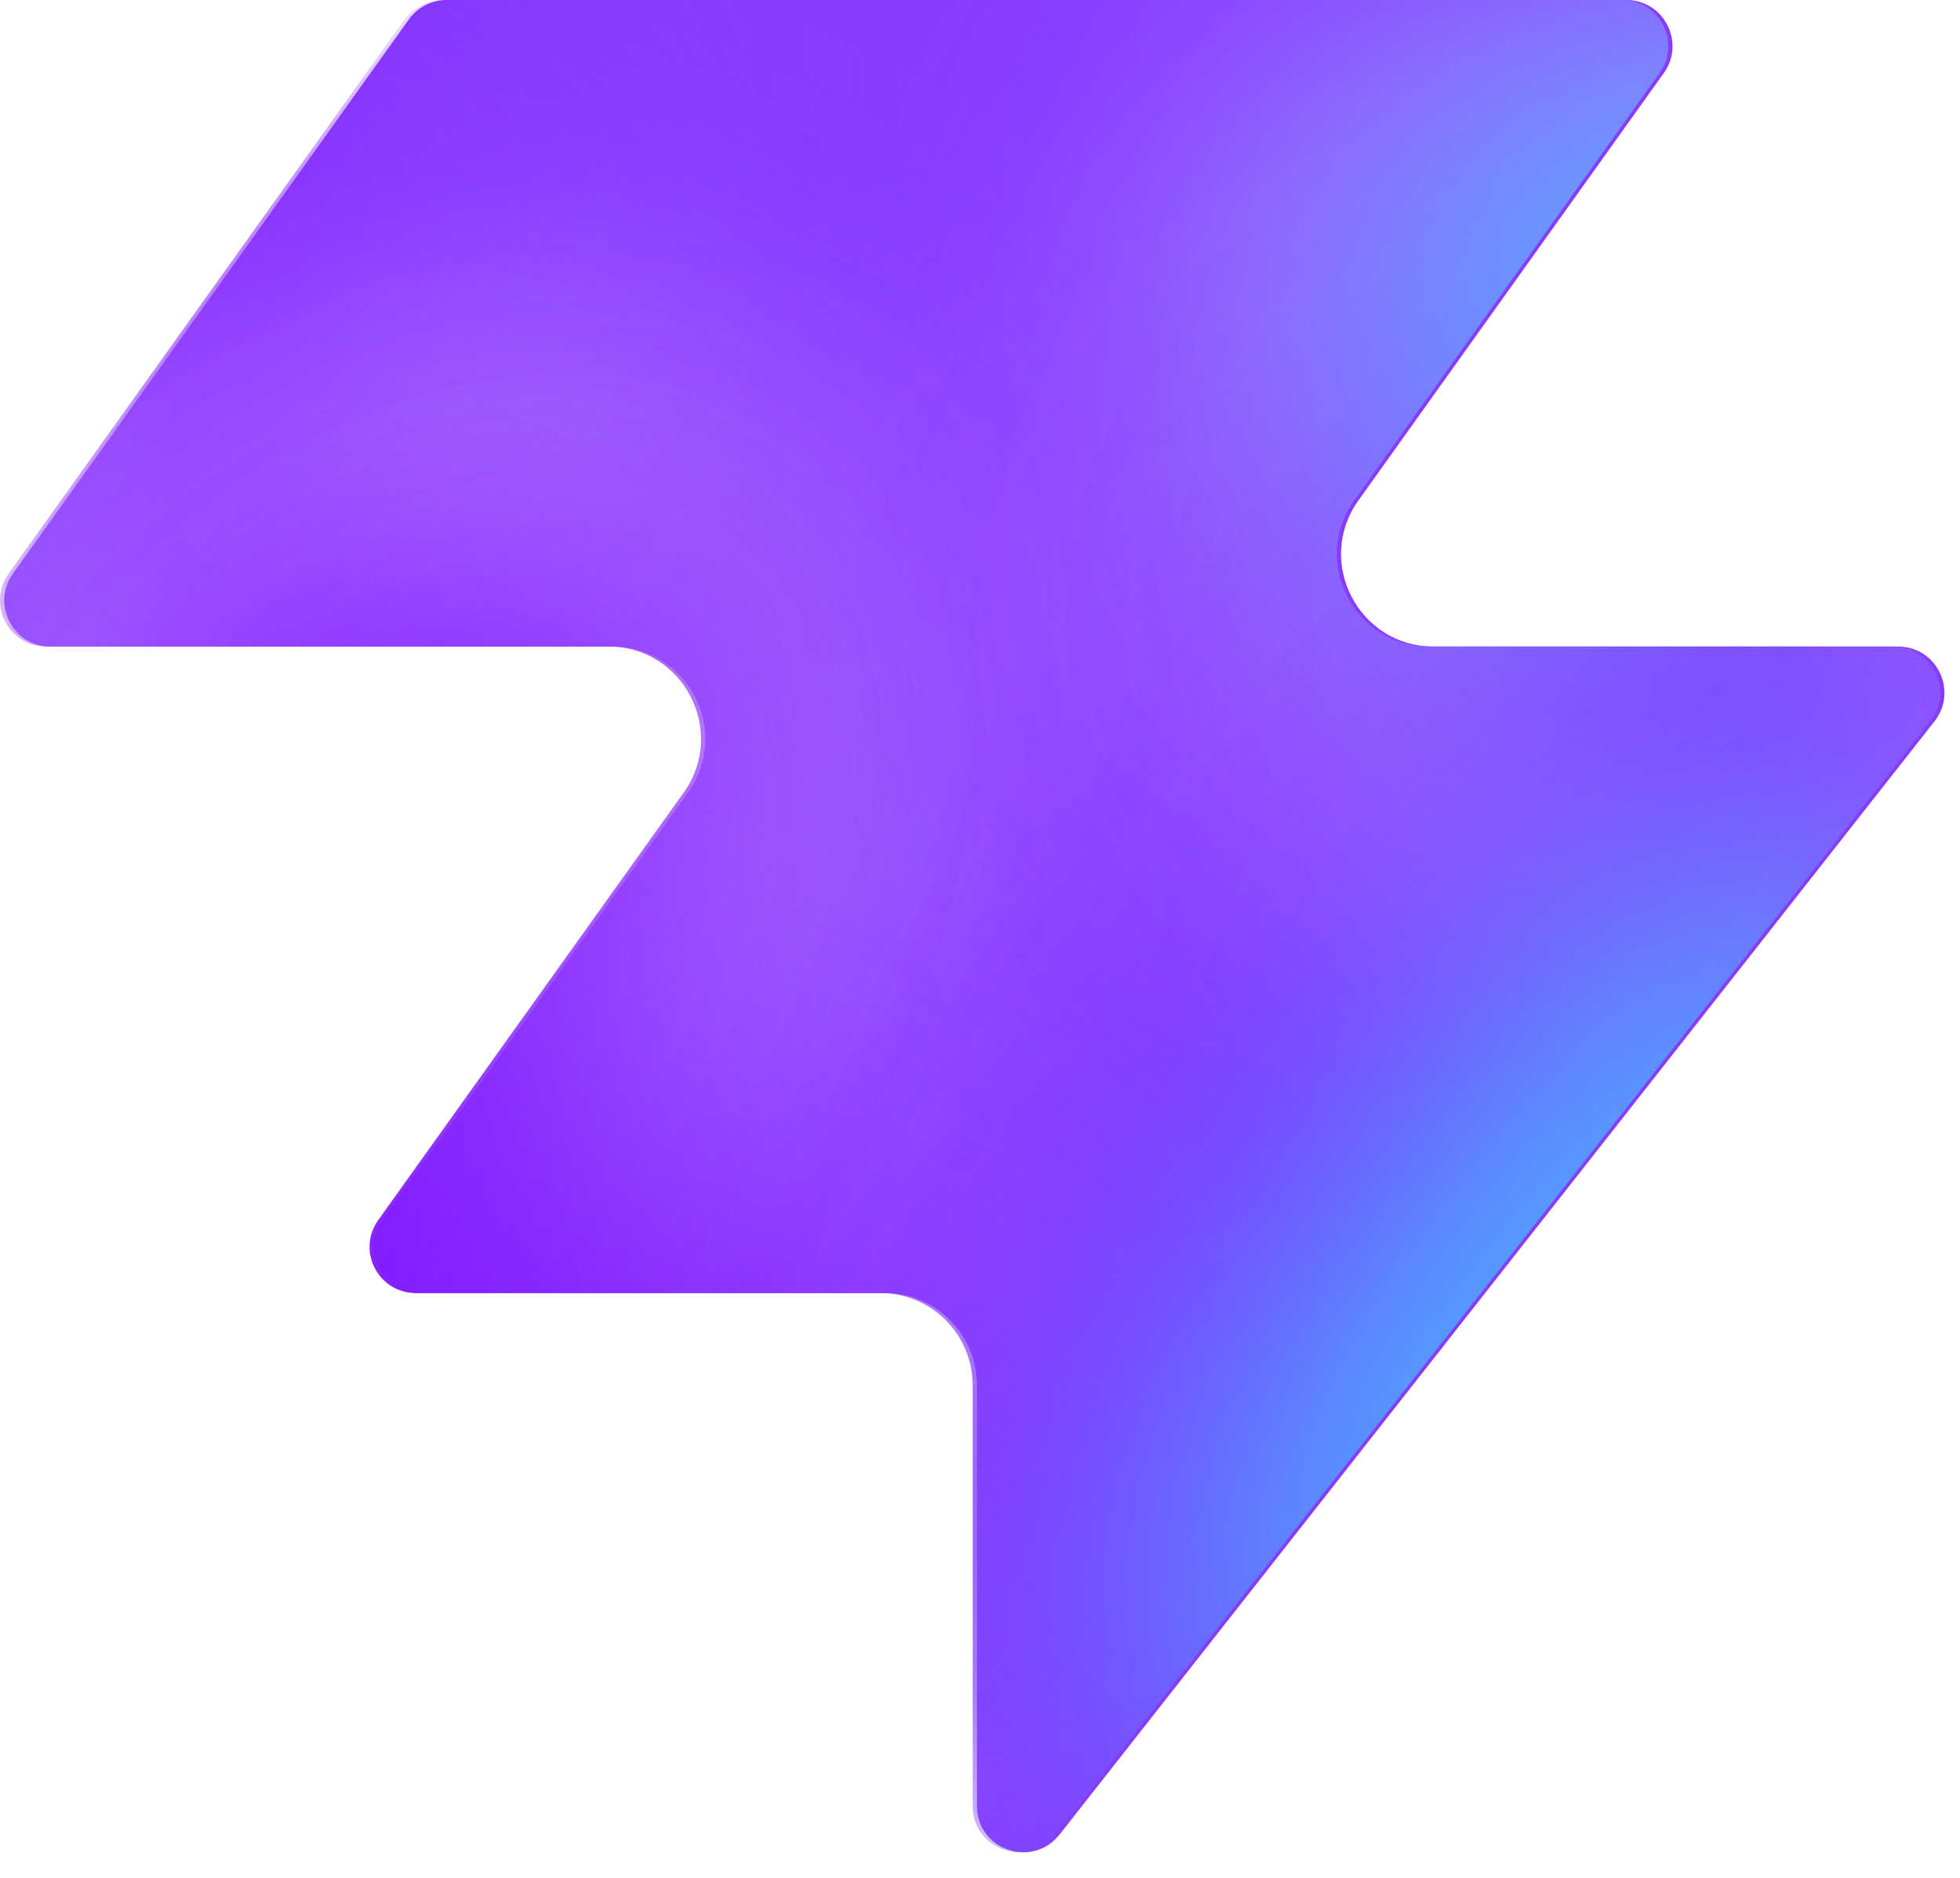
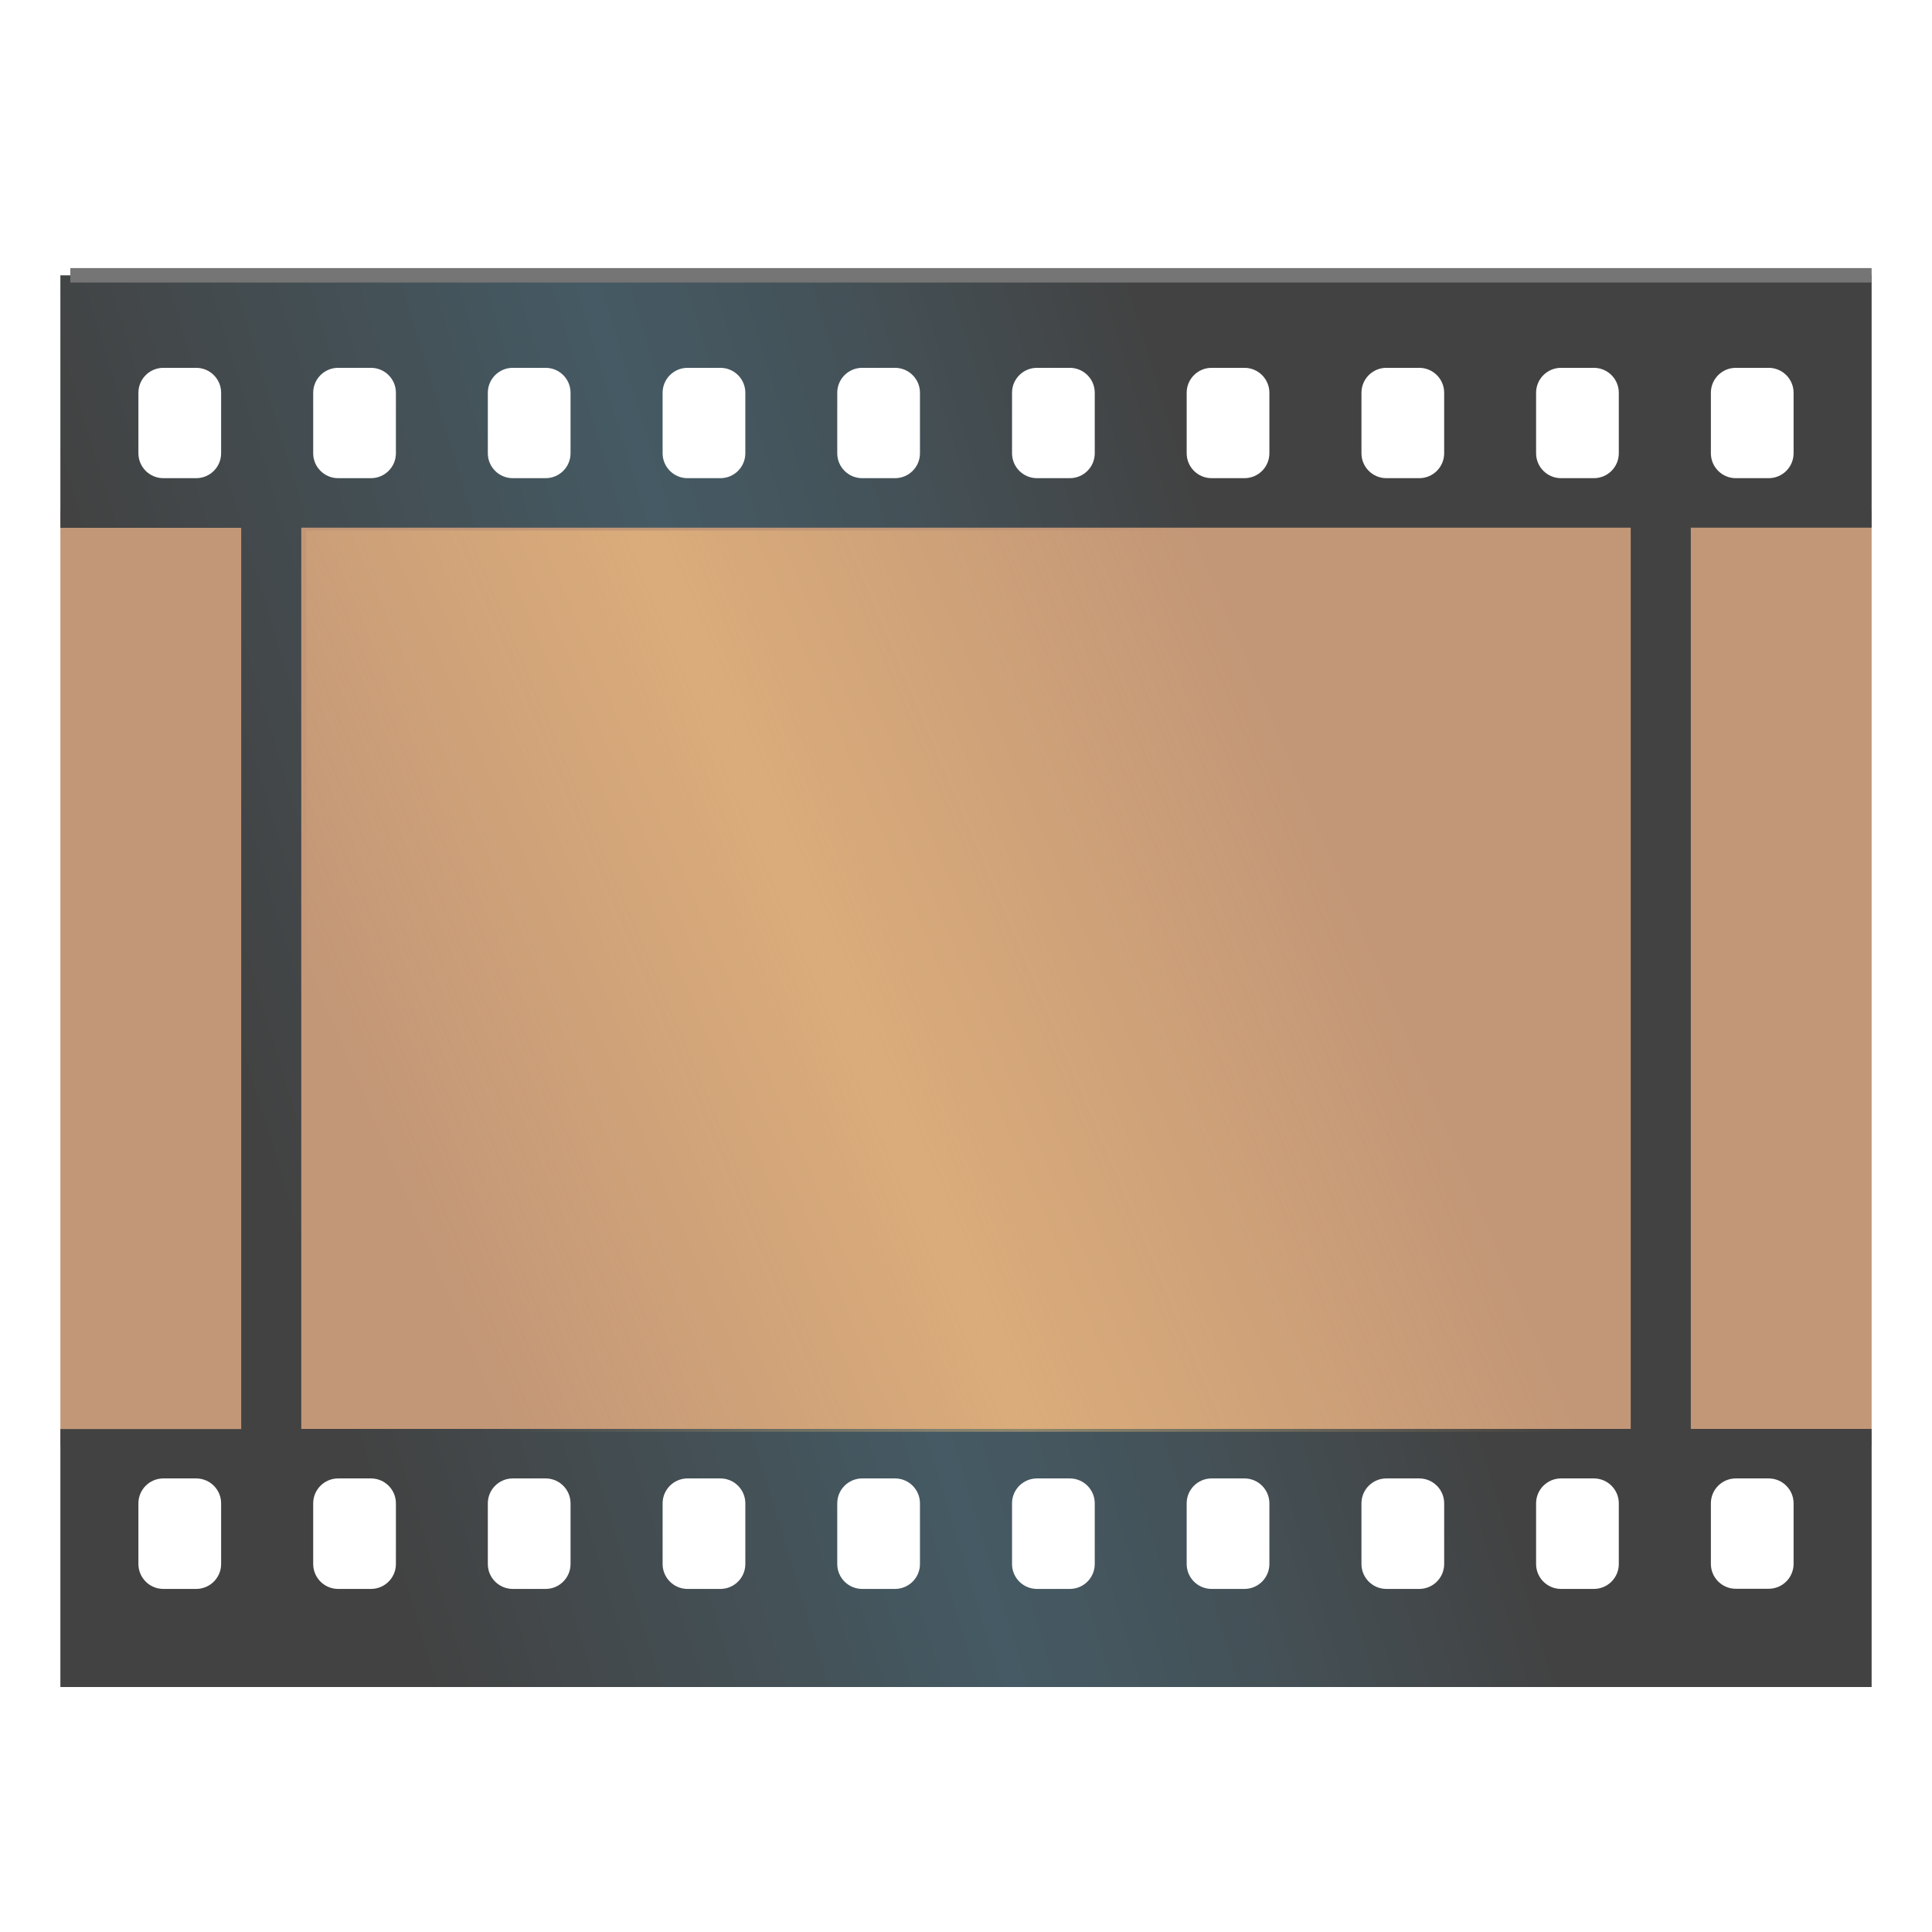
- <svg xmlns="http://www.w3.org/2000/svg" width="48" height="46" fill="none" viewBox="0 0 48 46">
-   <path fill="#863bff" d="M25.946 44.938c-.664.845-2.021.375-2.021-.698V33.937a2.26 2.26 0 0 0-2.262-2.262H10.287c-.92 0-1.456-1.04-.92-1.788l7.48-10.471c1.07-1.497 0-3.578-1.842-3.578H1.237c-.92 0-1.456-1.04-.92-1.788L10.013.474c.214-.297.556-.474.92-.474h28.894c.92 0 1.456 1.04.92 1.788l-7.48 10.471c-1.07 1.498 0 3.579 1.842 3.579h11.377c.943 0 1.473 1.088.89 1.83L25.947 44.94z" style="fill:#863bff;fill:color(display-p3 .525 .23 1);fill-opacity:1" />
-   <mask id="a" width="48" height="46" x="0" y="0" maskUnits="userSpaceOnUse" style="mask-type:alpha">
-     <path fill="#000" d="M25.842 44.938c-.664.844-2.021.375-2.021-.698V33.937a2.26 2.26 0 0 0-2.262-2.262H10.183c-.92 0-1.456-1.04-.92-1.788l7.48-10.471c1.07-1.498 0-3.579-1.842-3.579H1.133c-.92 0-1.456-1.04-.92-1.787L9.91.473c.214-.297.556-.474.92-.474h28.894c.92 0 1.456 1.04.92 1.788l-7.48 10.471c-1.07 1.498 0 3.578 1.842 3.578h11.377c.943 0 1.473 1.088.89 1.832L25.843 44.94z" style="fill:#000;fill-opacity:1" />
-   </mask>
-   <g mask="url(#a)">
-     <g filter="url(#b)">
-       <ellipse cx="5.508" cy="14.704" fill="#ede6ff" rx="5.508" ry="14.704" style="fill:#ede6ff;fill:color(display-p3 .927 .903 1);fill-opacity:1" transform="matrix(.00324 1 1 -.00324 -4.47 31.516)" />
-     </g>
-     <g filter="url(#c)">
-       <ellipse cx="10.399" cy="29.851" fill="#ede6ff" rx="10.399" ry="29.851" style="fill:#ede6ff;fill:color(display-p3 .927 .903 1);fill-opacity:1" transform="matrix(.00324 1 1 -.00324 -39.328 7.883)" />
-     </g>
-     <g filter="url(#d)">
-       <ellipse cx="5.508" cy="30.487" fill="#7e14ff" rx="5.508" ry="30.487" style="fill:#7e14ff;fill:color(display-p3 .492 .077 1);fill-opacity:1" transform="rotate(89.814 -25.913 -14.639)scale(1 -1)" />
-     </g>
-     <g filter="url(#e)">
-       <ellipse cx="5.508" cy="30.599" fill="#7e14ff" rx="5.508" ry="30.599" style="fill:#7e14ff;fill:color(display-p3 .492 .077 1);fill-opacity:1" transform="rotate(89.814 -32.644 -3.334)scale(1 -1)" />
-     </g>
-     <g filter="url(#f)">
-       <ellipse cx="5.508" cy="30.599" fill="#7e14ff" rx="5.508" ry="30.599" style="fill:#7e14ff;fill:color(display-p3 .492 .077 1);fill-opacity:1" transform="matrix(.00324 1 1 -.00324 -34.34 30.47)" />
-     </g>
-     <g filter="url(#g)">
-       <ellipse cx="14.072" cy="22.078" fill="#ede6ff" rx="14.072" ry="22.078" style="fill:#ede6ff;fill:color(display-p3 .927 .903 1);fill-opacity:1" transform="rotate(93.35 24.506 48.493)scale(-1 1)" />
-     </g>
-     <g filter="url(#h)">
-       <ellipse cx="3.47" cy="21.501" fill="#7e14ff" rx="3.47" ry="21.501" style="fill:#7e14ff;fill:color(display-p3 .492 .077 1);fill-opacity:1" transform="rotate(89.009 28.708 47.59)scale(-1 1)" />
-     </g>
-     <g filter="url(#i)">
-       <ellipse cx="3.47" cy="21.501" fill="#7e14ff" rx="3.47" ry="21.501" style="fill:#7e14ff;fill:color(display-p3 .492 .077 1);fill-opacity:1" transform="rotate(89.009 28.708 47.59)scale(-1 1)" />
-     </g>
-     <g filter="url(#j)">
-       <ellipse cx=".387" cy="8.972" fill="#7e14ff" rx="4.407" ry="29.108" style="fill:#7e14ff;fill:color(display-p3 .492 .077 1);fill-opacity:1" transform="rotate(39.51 .387 8.972)" />
-     </g>
-     <g filter="url(#k)">
-       <ellipse cx="47.523" cy="-6.092" fill="#7e14ff" rx="4.407" ry="29.108" style="fill:#7e14ff;fill:color(display-p3 .492 .077 1);fill-opacity:1" transform="rotate(37.892 47.523 -6.092)" />
-     </g>
-     <g filter="url(#l)">
-       <ellipse cx="41.412" cy="6.333" fill="#47bfff" rx="5.971" ry="9.665" style="fill:#47bfff;fill:color(display-p3 .28 .748 1);fill-opacity:1" transform="rotate(37.892 41.412 6.333)" />
-     </g>
-     <g filter="url(#m)">
-       <ellipse cx="-1.879" cy="38.332" fill="#7e14ff" rx="4.407" ry="29.108" style="fill:#7e14ff;fill:color(display-p3 .492 .077 1);fill-opacity:1" transform="rotate(37.892 -1.88 38.332)" />
-     </g>
-     <g filter="url(#n)">
-       <ellipse cx="-1.879" cy="38.332" fill="#7e14ff" rx="4.407" ry="29.108" style="fill:#7e14ff;fill:color(display-p3 .492 .077 1);fill-opacity:1" transform="rotate(37.892 -1.88 38.332)" />
-     </g>
-     <g filter="url(#o)">
-       <ellipse cx="35.651" cy="29.907" fill="#7e14ff" rx="4.407" ry="29.108" style="fill:#7e14ff;fill:color(display-p3 .492 .077 1);fill-opacity:1" transform="rotate(37.892 35.651 29.907)" />
-     </g>
-     <g filter="url(#p)">
-       <ellipse cx="38.418" cy="32.4" fill="#47bfff" rx="5.971" ry="15.297" style="fill:#47bfff;fill:color(display-p3 .28 .748 1);fill-opacity:1" transform="rotate(37.892 38.418 32.4)" />
-     </g>
-   </g>
-   <defs>
-     <filter id="b" width="60.045" height="41.654" x="-19.77" y="16.149" color-interpolation-filters="sRGB" filterUnits="userSpaceOnUse">
-       <feFlood flood-opacity="0" result="BackgroundImageFix" />
-       <feBlend in="SourceGraphic" in2="BackgroundImageFix" result="shape" />
-       <feGaussianBlur result="effect1_foregroundBlur_2002_17158" stdDeviation="7.659" />
-     </filter>
-     <filter id="c" width="90.34" height="51.437" x="-54.613" y="-7.533" color-interpolation-filters="sRGB" filterUnits="userSpaceOnUse">
-       <feFlood flood-opacity="0" result="BackgroundImageFix" />
-       <feBlend in="SourceGraphic" in2="BackgroundImageFix" result="shape" />
-       <feGaussianBlur result="effect1_foregroundBlur_2002_17158" stdDeviation="7.659" />
-     </filter>
-     <filter id="d" width="79.355" height="29.4" x="-49.64" y="2.03" color-interpolation-filters="sRGB" filterUnits="userSpaceOnUse">
-       <feFlood flood-opacity="0" result="BackgroundImageFix" />
-       <feBlend in="SourceGraphic" in2="BackgroundImageFix" result="shape" />
-       <feGaussianBlur result="effect1_foregroundBlur_2002_17158" stdDeviation="4.596" />
-     </filter>
-     <filter id="e" width="79.579" height="29.4" x="-45.045" y="20.029" color-interpolation-filters="sRGB" filterUnits="userSpaceOnUse">
-       <feFlood flood-opacity="0" result="BackgroundImageFix" />
-       <feBlend in="SourceGraphic" in2="BackgroundImageFix" result="shape" />
-       <feGaussianBlur result="effect1_foregroundBlur_2002_17158" stdDeviation="4.596" />
-     </filter>
-     <filter id="f" width="79.579" height="29.4" x="-43.513" y="21.178" color-interpolation-filters="sRGB" filterUnits="userSpaceOnUse">
-       <feFlood flood-opacity="0" result="BackgroundImageFix" />
-       <feBlend in="SourceGraphic" in2="BackgroundImageFix" result="shape" />
-       <feGaussianBlur result="effect1_foregroundBlur_2002_17158" stdDeviation="4.596" />
-     </filter>
-     <filter id="g" width="74.749" height="58.852" x="15.756" y="-17.901" color-interpolation-filters="sRGB" filterUnits="userSpaceOnUse">
-       <feFlood flood-opacity="0" result="BackgroundImageFix" />
-       <feBlend in="SourceGraphic" in2="BackgroundImageFix" result="shape" />
-       <feGaussianBlur result="effect1_foregroundBlur_2002_17158" stdDeviation="7.659" />
-     </filter>
-     <filter id="h" width="61.377" height="25.362" x="23.548" y="2.284" color-interpolation-filters="sRGB" filterUnits="userSpaceOnUse">
-       <feFlood flood-opacity="0" result="BackgroundImageFix" />
-       <feBlend in="SourceGraphic" in2="BackgroundImageFix" result="shape" />
-       <feGaussianBlur result="effect1_foregroundBlur_2002_17158" stdDeviation="4.596" />
-     </filter>
-     <filter id="i" width="61.377" height="25.362" x="23.548" y="2.284" color-interpolation-filters="sRGB" filterUnits="userSpaceOnUse">
-       <feFlood flood-opacity="0" result="BackgroundImageFix" />
-       <feBlend in="SourceGraphic" in2="BackgroundImageFix" result="shape" />
-       <feGaussianBlur result="effect1_foregroundBlur_2002_17158" stdDeviation="4.596" />
-     </filter>
-     <filter id="j" width="56.045" height="63.649" x="-27.636" y="-22.853" color-interpolation-filters="sRGB" filterUnits="userSpaceOnUse">
-       <feFlood flood-opacity="0" result="BackgroundImageFix" />
-       <feBlend in="SourceGraphic" in2="BackgroundImageFix" result="shape" />
-       <feGaussianBlur result="effect1_foregroundBlur_2002_17158" stdDeviation="4.596" />
-     </filter>
-     <filter id="k" width="54.814" height="64.646" x="20.116" y="-38.415" color-interpolation-filters="sRGB" filterUnits="userSpaceOnUse">
-       <feFlood flood-opacity="0" result="BackgroundImageFix" />
-       <feBlend in="SourceGraphic" in2="BackgroundImageFix" result="shape" />
-       <feGaussianBlur result="effect1_foregroundBlur_2002_17158" stdDeviation="4.596" />
-     </filter>
-     <filter id="l" width="33.541" height="35.313" x="24.641" y="-11.323" color-interpolation-filters="sRGB" filterUnits="userSpaceOnUse">
-       <feFlood flood-opacity="0" result="BackgroundImageFix" />
-       <feBlend in="SourceGraphic" in2="BackgroundImageFix" result="shape" />
-       <feGaussianBlur result="effect1_foregroundBlur_2002_17158" stdDeviation="4.596" />
-     </filter>
-     <filter id="m" width="54.814" height="64.646" x="-29.286" y="6.009" color-interpolation-filters="sRGB" filterUnits="userSpaceOnUse">
-       <feFlood flood-opacity="0" result="BackgroundImageFix" />
-       <feBlend in="SourceGraphic" in2="BackgroundImageFix" result="shape" />
-       <feGaussianBlur result="effect1_foregroundBlur_2002_17158" stdDeviation="4.596" />
-     </filter>
-     <filter id="n" width="54.814" height="64.646" x="-29.286" y="6.009" color-interpolation-filters="sRGB" filterUnits="userSpaceOnUse">
-       <feFlood flood-opacity="0" result="BackgroundImageFix" />
-       <feBlend in="SourceGraphic" in2="BackgroundImageFix" result="shape" />
-       <feGaussianBlur result="effect1_foregroundBlur_2002_17158" stdDeviation="4.596" />
-     </filter>
-     <filter id="o" width="54.814" height="64.646" x="8.244" y="-2.416" color-interpolation-filters="sRGB" filterUnits="userSpaceOnUse">
-       <feFlood flood-opacity="0" result="BackgroundImageFix" />
-       <feBlend in="SourceGraphic" in2="BackgroundImageFix" result="shape" />
-       <feGaussianBlur result="effect1_foregroundBlur_2002_17158" stdDeviation="4.596" />
-     </filter>
-     <filter id="p" width="39.409" height="43.623" x="18.713" y="10.588" color-interpolation-filters="sRGB" filterUnits="userSpaceOnUse">
-       <feFlood flood-opacity="0" result="BackgroundImageFix" />
-       <feBlend in="SourceGraphic" in2="BackgroundImageFix" result="shape" />
-       <feGaussianBlur result="effect1_foregroundBlur_2002_17158" stdDeviation="4.596" />
-     </filter>
-   </defs>
+ <svg xmlns="http://www.w3.org/2000/svg" width="800px" height="800px" viewBox="0 0 128 128" aria-hidden="true" role="img" class="iconify iconify--noto" preserveAspectRatio="xMidYMid meet">
+   <path fill="#b7855f" d="M4 33.83h120V95.8H4z" opacity=".85" />
+   <linearGradient id="IconifyId17ecdb2904d178eab8623" gradientUnits="userSpaceOnUse" x1="18.198" y1="78.961" x2="87.209" y2="57.926">
+     <stop offset="0" stop-color="#424242" />
+     <stop offset=".394" stop-color="#44545b" />
+     <stop offset=".517" stop-color="#455a64" />
+     <stop offset=".741" stop-color="#445157" />
+     <stop offset="1" stop-color="#424242" />
+   </linearGradient>
+   <path d="M124 34.96V18.24H4v16.73h11.98v59.71H4v17.09h120v-17.1h-11.98V34.96H124zm-10.65-8.94c0-.91.74-1.65 1.65-1.65h2.18c.91 0 1.65.74 1.65 1.65v4.01c0 .91-.74 1.65-1.65 1.65H115c-.91 0-1.65-.74-1.65-1.65v-4.01zm-98.7 4.01c0 .91-.74 1.65-1.65 1.65h-2.18c-.91 0-1.65-.74-1.65-1.65v-4.01c0-.91.74-1.65 1.65-1.65H13c.91 0 1.65.74 1.65 1.65v4.01zm0 73.59c0 .91-.74 1.65-1.65 1.65h-2.18c-.91 0-1.65-.74-1.65-1.65V99.6c0-.91.74-1.65 1.65-1.65H13c.91 0 1.65.74 1.65 1.65v4.02zm98.7-4.02c0-.91.74-1.65 1.65-1.65h2.18c.91 0 1.65.74 1.65 1.65v4.01c0 .91-.74 1.65-1.65 1.65H115c-.91 0-1.65-.74-1.65-1.65V99.6zm-11.58-73.58c0-.91.74-1.65 1.65-1.65h2.18c.91 0 1.65.74 1.65 1.65v4.01c0 .91-.74 1.65-1.65 1.65h-2.18c-.91 0-1.65-.74-1.65-1.65v-4.01zm-11.57 0c0-.91.74-1.65 1.65-1.65h2.18c.91 0 1.65.74 1.65 1.65v4.01c0 .91-.74 1.65-1.65 1.65h-2.18c-.91 0-1.65-.74-1.65-1.65v-4.01zm-11.58 0c0-.91.74-1.65 1.65-1.65h2.18c.91 0 1.65.74 1.65 1.65v4.01c0 .91-.74 1.65-1.65 1.65h-2.18c-.91 0-1.65-.74-1.65-1.65v-4.01zm-11.57 0c0-.91.74-1.65 1.65-1.65h2.18c.91 0 1.65.74 1.65 1.65v4.01c0 .91-.74 1.65-1.65 1.65H68.7c-.91 0-1.65-.74-1.65-1.65v-4.01zm-11.58 0c0-.91.74-1.65 1.65-1.65h2.18c.91 0 1.65.74 1.65 1.65v4.01c0 .91-.74 1.65-1.65 1.65h-2.18c-.91 0-1.65-.74-1.65-1.65v-4.01zm-11.57 0c0-.91.74-1.65 1.65-1.65h2.18c.91 0 1.65.74 1.65 1.65v4.01c0 .91-.74 1.65-1.65 1.65h-2.18c-.91 0-1.65-.74-1.65-1.65v-4.01zm-11.58 0c0-.91.74-1.65 1.65-1.65h2.18c.91 0 1.65.74 1.65 1.65v4.01c0 .91-.74 1.65-1.65 1.65h-2.18c-.91 0-1.65-.74-1.65-1.65v-4.01zm-11.57 0c0-.91.74-1.65 1.65-1.65h2.18c.91 0 1.65.74 1.65 1.65v4.01c0 .91-.74 1.65-1.65 1.65H22.4c-.91 0-1.65-.74-1.65-1.65v-4.01zm5.48 77.6c0 .91-.74 1.65-1.65 1.65H22.4c-.91 0-1.65-.74-1.65-1.65V99.6c0-.91.74-1.65 1.65-1.65h2.18c.91 0 1.65.74 1.65 1.65v4.02zm11.57 0c0 .91-.74 1.65-1.65 1.65h-2.18c-.91 0-1.65-.74-1.65-1.65V99.6c0-.91.74-1.65 1.65-1.65h2.18c.91 0 1.65.74 1.65 1.65v4.02zm11.58 0c0 .91-.74 1.65-1.65 1.65h-2.18c-.91 0-1.65-.74-1.65-1.65V99.6c0-.91.74-1.65 1.65-1.65h2.18c.91 0 1.65.74 1.65 1.65v4.02zm11.57 0c0 .91-.74 1.65-1.65 1.65h-2.18c-.91 0-1.65-.74-1.65-1.65V99.6c0-.91.74-1.65 1.65-1.65h2.18c.91 0 1.65.74 1.65 1.65v4.02zm11.58 0c0 .91-.74 1.65-1.65 1.65H68.7c-.91 0-1.65-.74-1.65-1.65V99.6c0-.91.74-1.65 1.65-1.65h2.18c.91 0 1.65.74 1.65 1.65v4.02zm11.57 0c0 .91-.74 1.65-1.65 1.65h-2.18c-.91 0-1.65-.74-1.65-1.65V99.6c0-.91.74-1.65 1.65-1.65h2.18c.91 0 1.65.74 1.65 1.65v4.02zm11.58 0c0 .91-.74 1.65-1.65 1.65h-2.18c-.91 0-1.65-.74-1.65-1.65V99.6c0-.91.74-1.65 1.65-1.65h2.18c.91 0 1.65.74 1.65 1.65v4.02zm11.57 0c0 .91-.74 1.65-1.65 1.65h-2.18c-.91 0-1.65-.74-1.65-1.65V99.6c0-.91.74-1.65 1.65-1.65h2.18c.91 0 1.65.74 1.65 1.65v4.02zm.79-8.95H19.96V34.96h88.08v59.71z" fill="url(#IconifyId17ecdb2904d178eab8623)" />
+   <path fill="none" stroke="#757575" stroke-width=".959" stroke-miterlimit="10" d="M4.66 18.24H124" />
+   <linearGradient id="IconifyId17ecdb2904d178eab8624" gradientUnits="userSpaceOnUse" x1="27.017" y1="80.859" x2="88.012" y2="54.936">
+     <stop offset="0" stop-color="#ffcc80" stop-opacity="0" />
+     <stop offset=".486" stop-color="#ffcc80" stop-opacity=".4" />
+     <stop offset="1" stop-color="#ffcc80" stop-opacity="0" />
+   </linearGradient>
+   <path fill="url(#IconifyId17ecdb2904d178eab8624)" d="M20.29 35.15h88.08v59.71H20.29z" />
</svg>
